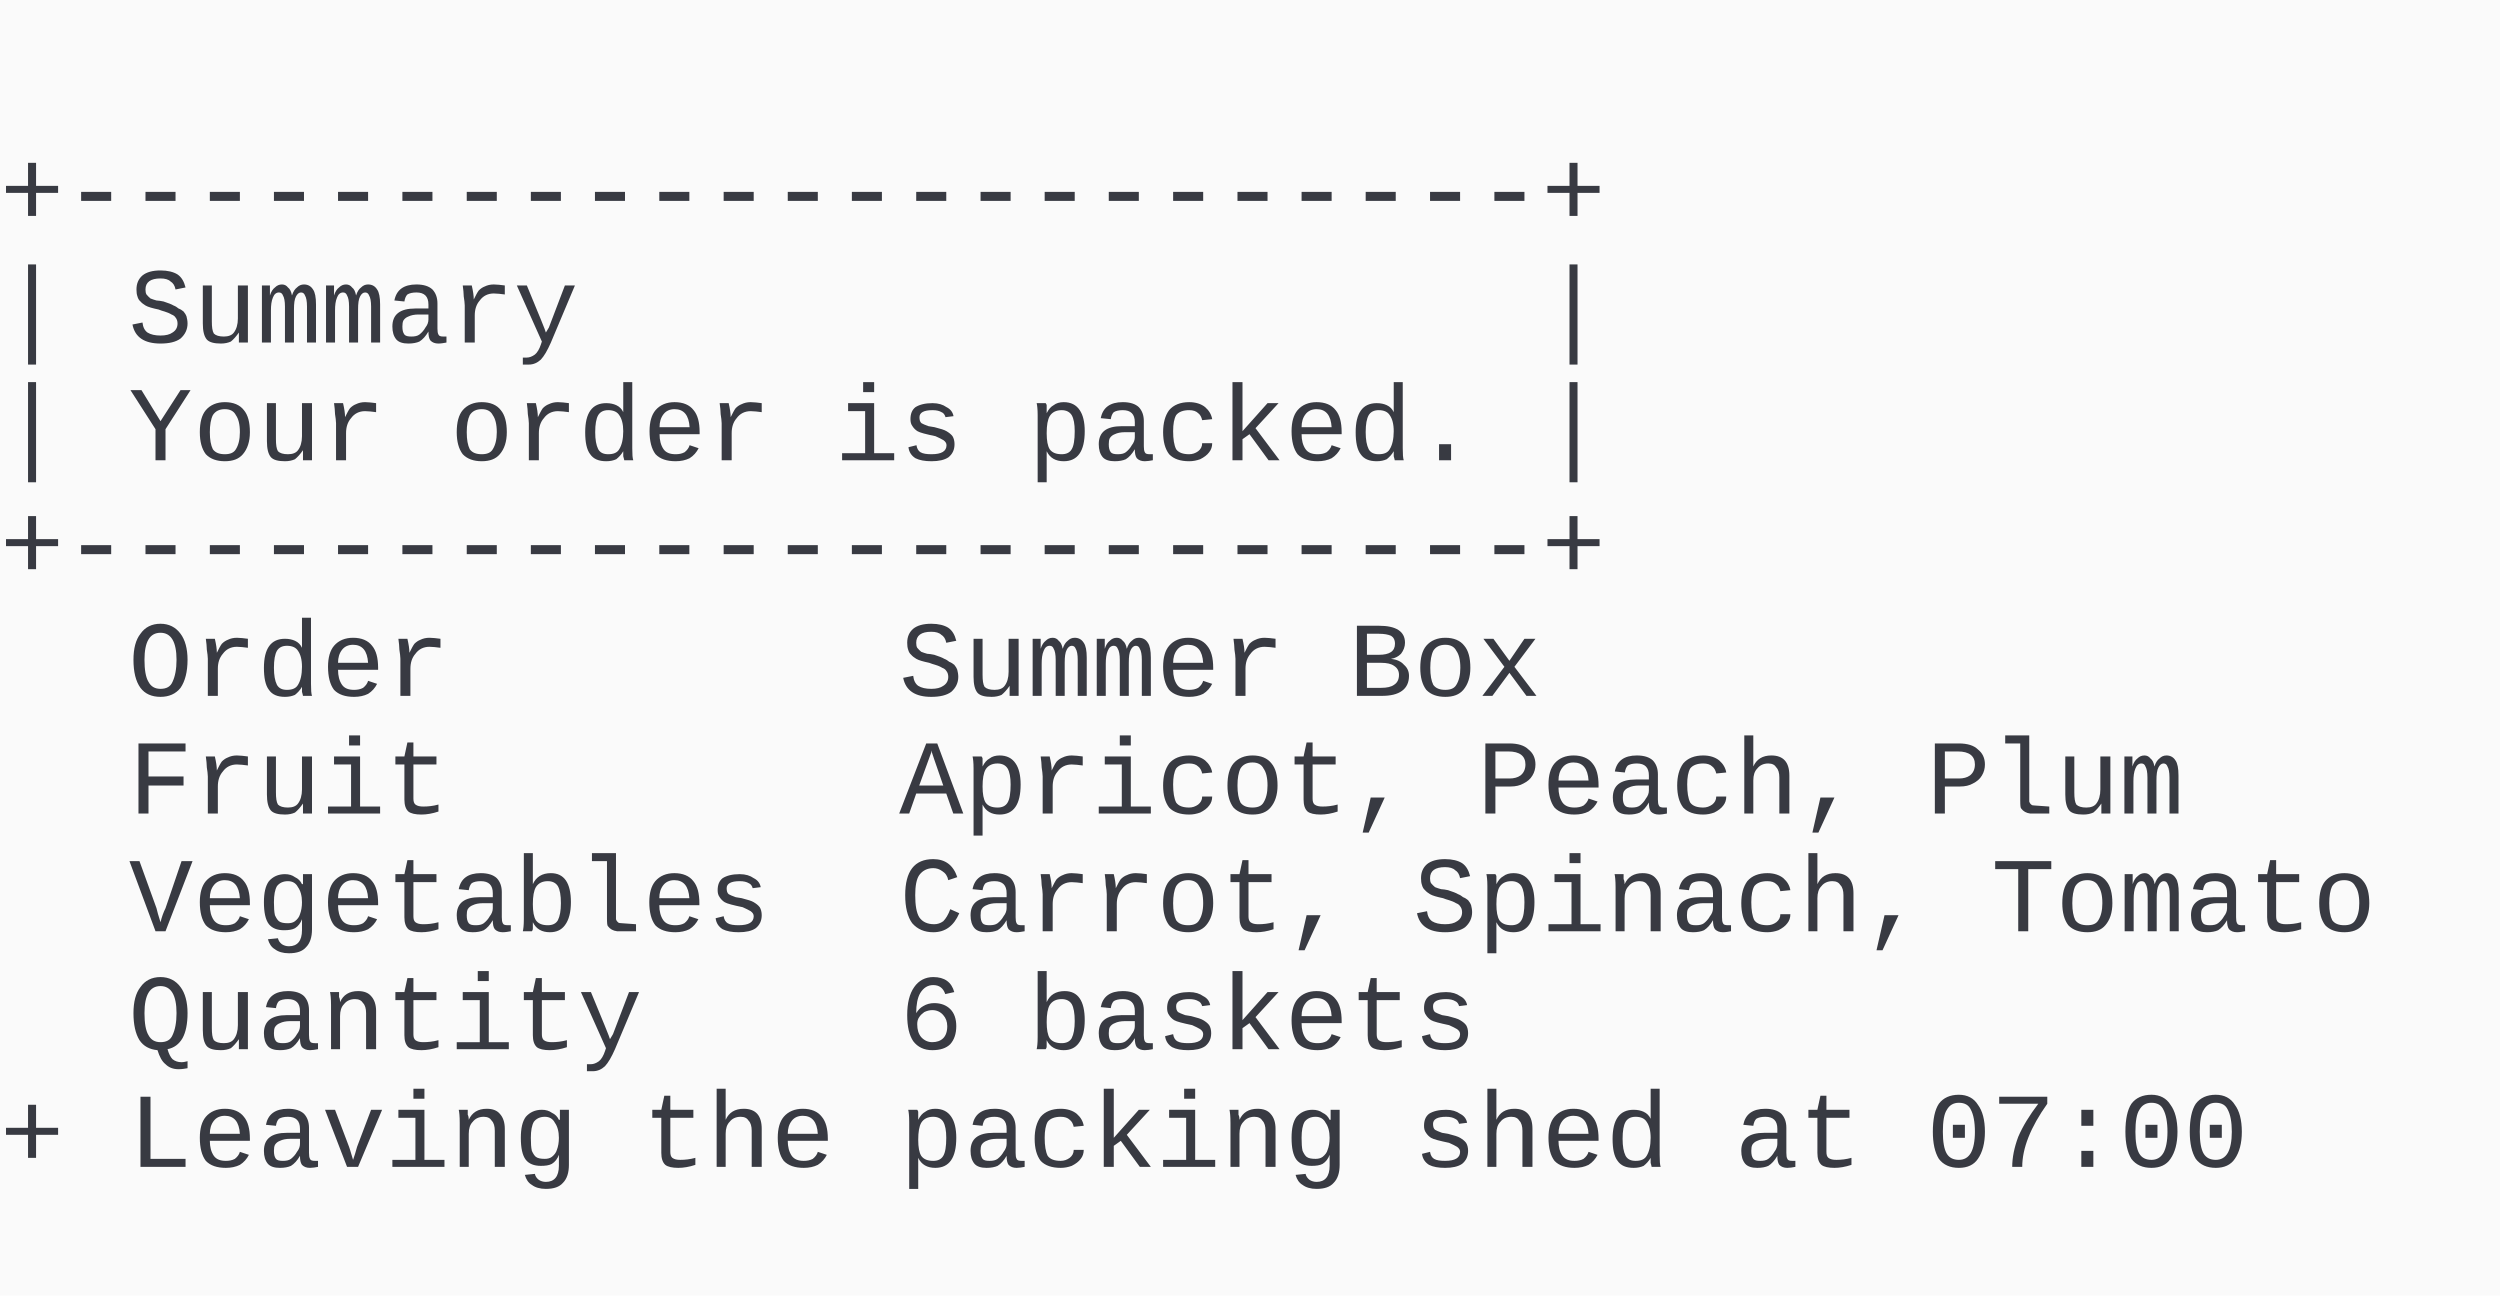
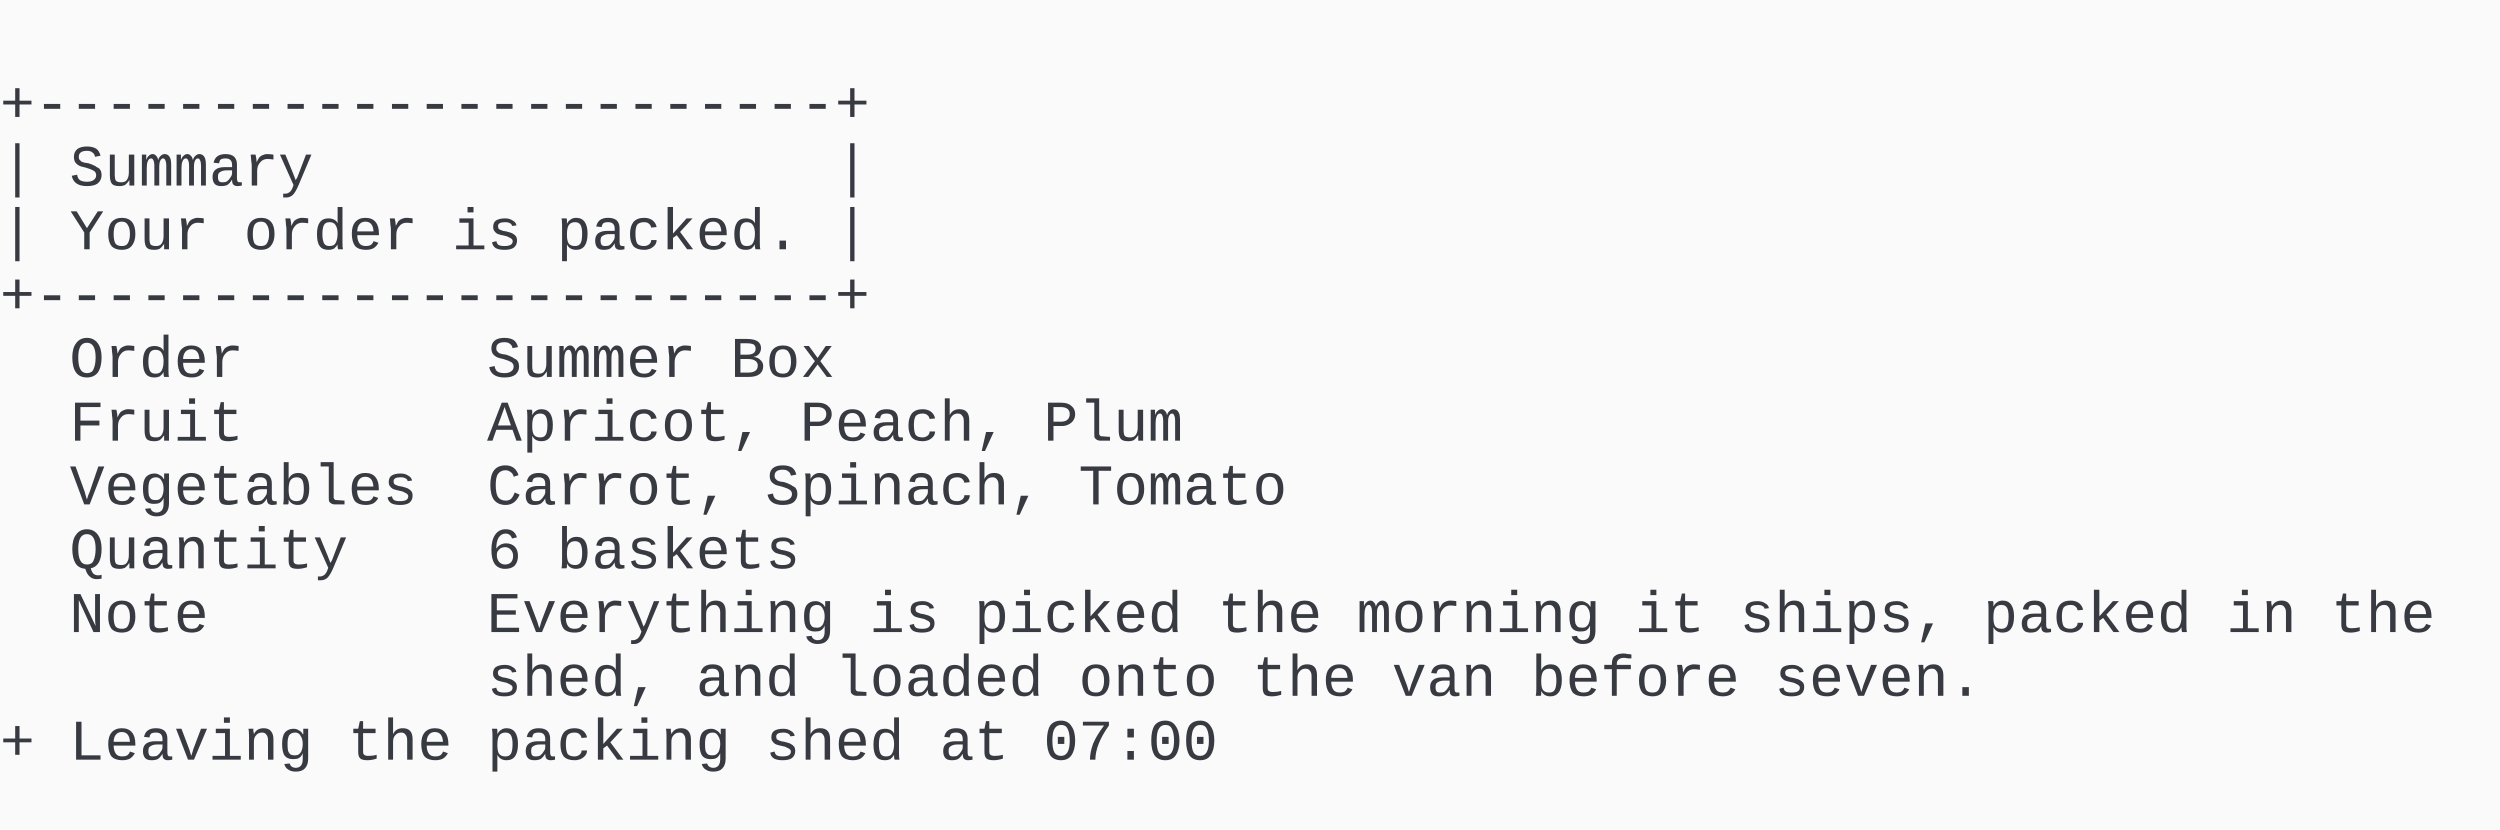
- <svg xmlns="http://www.w3.org/2000/svg" xmlns:xlink="http://www.w3.org/1999/xlink" width="390" height="202.07">
-   <rect width="390" height="202.07" rx="0" ry="0" class="a" />
-   <svg height="202.07" viewBox="0 0 39 20.207" width="390">
+ <svg xmlns="http://www.w3.org/2000/svg" xmlns:xlink="http://www.w3.org/1999/xlink" width="720" height="238.81">
+   <rect width="720" height="238.81" rx="0" ry="0" class="a" />
+   <svg height="238.81" viewBox="0 0 72 23.881" width="720">
    <style>.a{fill:rgb(250,250,250)}.b{font-family:Consolas,"Courier New",Courier,"Liberation Mono",monospace}.c{fill:rgb(56,58,66);white-space:pre}.d{fill:transparent}</style>
    <g font-family="Consolas, &quot;Courier New&quot;, Courier, &quot;Liberation Mono&quot;, monospace" font-size="1.67" class="b">
      <defs>
        <symbol id="1">
          <text x="0" y="1.67" class="c" textLength="25.05" lengthAdjust="spacingAndGlyphs">+-----------------------+</text>
        </symbol>
        <symbol id="a">
-           <rect height="11" width="39" x="0" y="0" class="d" />
+           <rect height="13" width="72" x="0" y="0" class="d" />
        </symbol>
      </defs>
-       <rect height="20.207" width="39" class="a" />
-       <svg x="0" y="0" width="39">
+       <rect height="23.881" width="72" class="a" />
+       <svg x="0" y="0" width="72">
        <svg x="0">
          <use xlink:href="#a" />
          <use xlink:href="#1" y="1.837" />
          <text x="0" y="5.344" class="c" textLength="1.002" lengthAdjust="spacingAndGlyphs">|</text>
          <text x="2.004" y="5.344" class="c" textLength="7.014" lengthAdjust="spacingAndGlyphs">Summary</text>
          <text x="24.048" y="5.344" class="c" textLength="1.002" lengthAdjust="spacingAndGlyphs">|</text>
          <text x="0" y="7.181" class="c" textLength="1.002" lengthAdjust="spacingAndGlyphs">|</text>
          <text x="2.004" y="7.181" class="c" textLength="4.008" lengthAdjust="spacingAndGlyphs">Your</text>
          <text x="7.014" y="7.181" class="c" textLength="5.01" lengthAdjust="spacingAndGlyphs">order</text>
          <text x="13.026" y="7.181" class="c" textLength="2.004" lengthAdjust="spacingAndGlyphs">is</text>
          <text x="16.032" y="7.181" class="c" textLength="7.014" lengthAdjust="spacingAndGlyphs">packed.</text>
          <text x="24.048" y="7.181" class="c" textLength="1.002" lengthAdjust="spacingAndGlyphs">|</text>
          <use xlink:href="#1" y="7.348" />
          <text x="2.004" y="10.855" class="c" textLength="5.01" lengthAdjust="spacingAndGlyphs">Order</text>
          <text x="14.028" y="10.855" class="c" textLength="6.012" lengthAdjust="spacingAndGlyphs">Summer</text>
          <text x="21.042" y="10.855" class="c" textLength="3.006" lengthAdjust="spacingAndGlyphs">Box</text>
          <text x="2.004" y="12.692" class="c" textLength="5.01" lengthAdjust="spacingAndGlyphs">Fruit</text>
          <text x="14.028" y="12.692" class="c" textLength="8.016" lengthAdjust="spacingAndGlyphs">Apricot,</text>
          <text x="23.046" y="12.692" class="c" textLength="6.012" lengthAdjust="spacingAndGlyphs">Peach,</text>
          <text x="30.06" y="12.692" class="c" textLength="4.008" lengthAdjust="spacingAndGlyphs">Plum</text>
          <text x="2.004" y="14.529" class="c" textLength="10.02" lengthAdjust="spacingAndGlyphs">Vegetables</text>
          <text x="14.028" y="14.529" class="c" textLength="7.014" lengthAdjust="spacingAndGlyphs">Carrot,</text>
          <text x="22.044" y="14.529" class="c" textLength="8.016" lengthAdjust="spacingAndGlyphs">Spinach,</text>
          <text x="31.062" y="14.529" class="c" textLength="6.012" lengthAdjust="spacingAndGlyphs">Tomato</text>
          <text x="2.004" y="16.366" class="c" textLength="8.016" lengthAdjust="spacingAndGlyphs">Quantity</text>
          <text x="14.028" y="16.366" class="c" textLength="1.002" lengthAdjust="spacingAndGlyphs">6</text>
          <text x="16.032" y="16.366" class="c" textLength="7.014" lengthAdjust="spacingAndGlyphs">baskets</text>
-           <text x="0" y="18.203" class="c" textLength="1.002" lengthAdjust="spacingAndGlyphs">+</text>
-           <text x="2.004" y="18.203" class="c" textLength="7.014" lengthAdjust="spacingAndGlyphs">Leaving</text>
-           <text x="10.02" y="18.203" class="c" textLength="3.006" lengthAdjust="spacingAndGlyphs">the</text>
-           <text x="14.028" y="18.203" class="c" textLength="7.014" lengthAdjust="spacingAndGlyphs">packing</text>
-           <text x="22.044" y="18.203" class="c" textLength="4.008" lengthAdjust="spacingAndGlyphs">shed</text>
-           <text x="27.054" y="18.203" class="c" textLength="2.004" lengthAdjust="spacingAndGlyphs">at</text>
-           <text x="30.06" y="18.203" class="c" textLength="5.01" lengthAdjust="spacingAndGlyphs">07:00</text>
+           <text x="2.004" y="18.203" class="c" textLength="4.008" lengthAdjust="spacingAndGlyphs">Note</text>
+           <text x="14.028" y="18.203" class="c" textLength="10.02" lengthAdjust="spacingAndGlyphs">Everything</text>
+           <text x="25.05" y="18.203" class="c" textLength="2.004" lengthAdjust="spacingAndGlyphs">is</text>
+           <text x="28.056" y="18.203" class="c" textLength="6.012" lengthAdjust="spacingAndGlyphs">picked</text>
+           <text x="35.07" y="18.203" class="c" textLength="3.006" lengthAdjust="spacingAndGlyphs">the</text>
+           <text x="39.078" y="18.203" class="c" textLength="7.014" lengthAdjust="spacingAndGlyphs">morning</text>
+           <text x="47.094" y="18.203" class="c" textLength="2.004" lengthAdjust="spacingAndGlyphs">it</text>
+           <text x="50.1" y="18.203" class="c" textLength="6.012" lengthAdjust="spacingAndGlyphs">ships,</text>
+           <text x="57.114" y="18.203" class="c" textLength="6.012" lengthAdjust="spacingAndGlyphs">packed</text>
+           <text x="64.128" y="18.203" class="c" textLength="2.004" lengthAdjust="spacingAndGlyphs">in</text>
+           <text x="67.134" y="18.203" class="c" textLength="3.006" lengthAdjust="spacingAndGlyphs">the</text>
+           <text x="14.028" y="20.04" class="c" textLength="5.01" lengthAdjust="spacingAndGlyphs">shed,</text>
+           <text x="20.04" y="20.04" class="c" textLength="3.006" lengthAdjust="spacingAndGlyphs">and</text>
+           <text x="24.048" y="20.04" class="c" textLength="6.012" lengthAdjust="spacingAndGlyphs">loaded</text>
+           <text x="31.062" y="20.04" class="c" textLength="4.008" lengthAdjust="spacingAndGlyphs">onto</text>
+           <text x="36.072" y="20.04" class="c" textLength="3.006" lengthAdjust="spacingAndGlyphs">the</text>
+           <text x="40.08" y="20.04" class="c" textLength="3.006" lengthAdjust="spacingAndGlyphs">van</text>
+           <text x="44.088" y="20.04" class="c" textLength="6.012" lengthAdjust="spacingAndGlyphs">before</text>
+           <text x="51.102" y="20.04" class="c" textLength="6.012" lengthAdjust="spacingAndGlyphs">seven.</text>
+           <text x="0" y="21.877" class="c" textLength="1.002" lengthAdjust="spacingAndGlyphs">+</text>
+           <text x="2.004" y="21.877" class="c" textLength="7.014" lengthAdjust="spacingAndGlyphs">Leaving</text>
+           <text x="10.02" y="21.877" class="c" textLength="3.006" lengthAdjust="spacingAndGlyphs">the</text>
+           <text x="14.028" y="21.877" class="c" textLength="7.014" lengthAdjust="spacingAndGlyphs">packing</text>
+           <text x="22.044" y="21.877" class="c" textLength="4.008" lengthAdjust="spacingAndGlyphs">shed</text>
+           <text x="27.054" y="21.877" class="c" textLength="2.004" lengthAdjust="spacingAndGlyphs">at</text>
+           <text x="30.06" y="21.877" class="c" textLength="5.01" lengthAdjust="spacingAndGlyphs">07:00</text>
        </svg>
      </svg>
    </g>
  </svg>
</svg>
